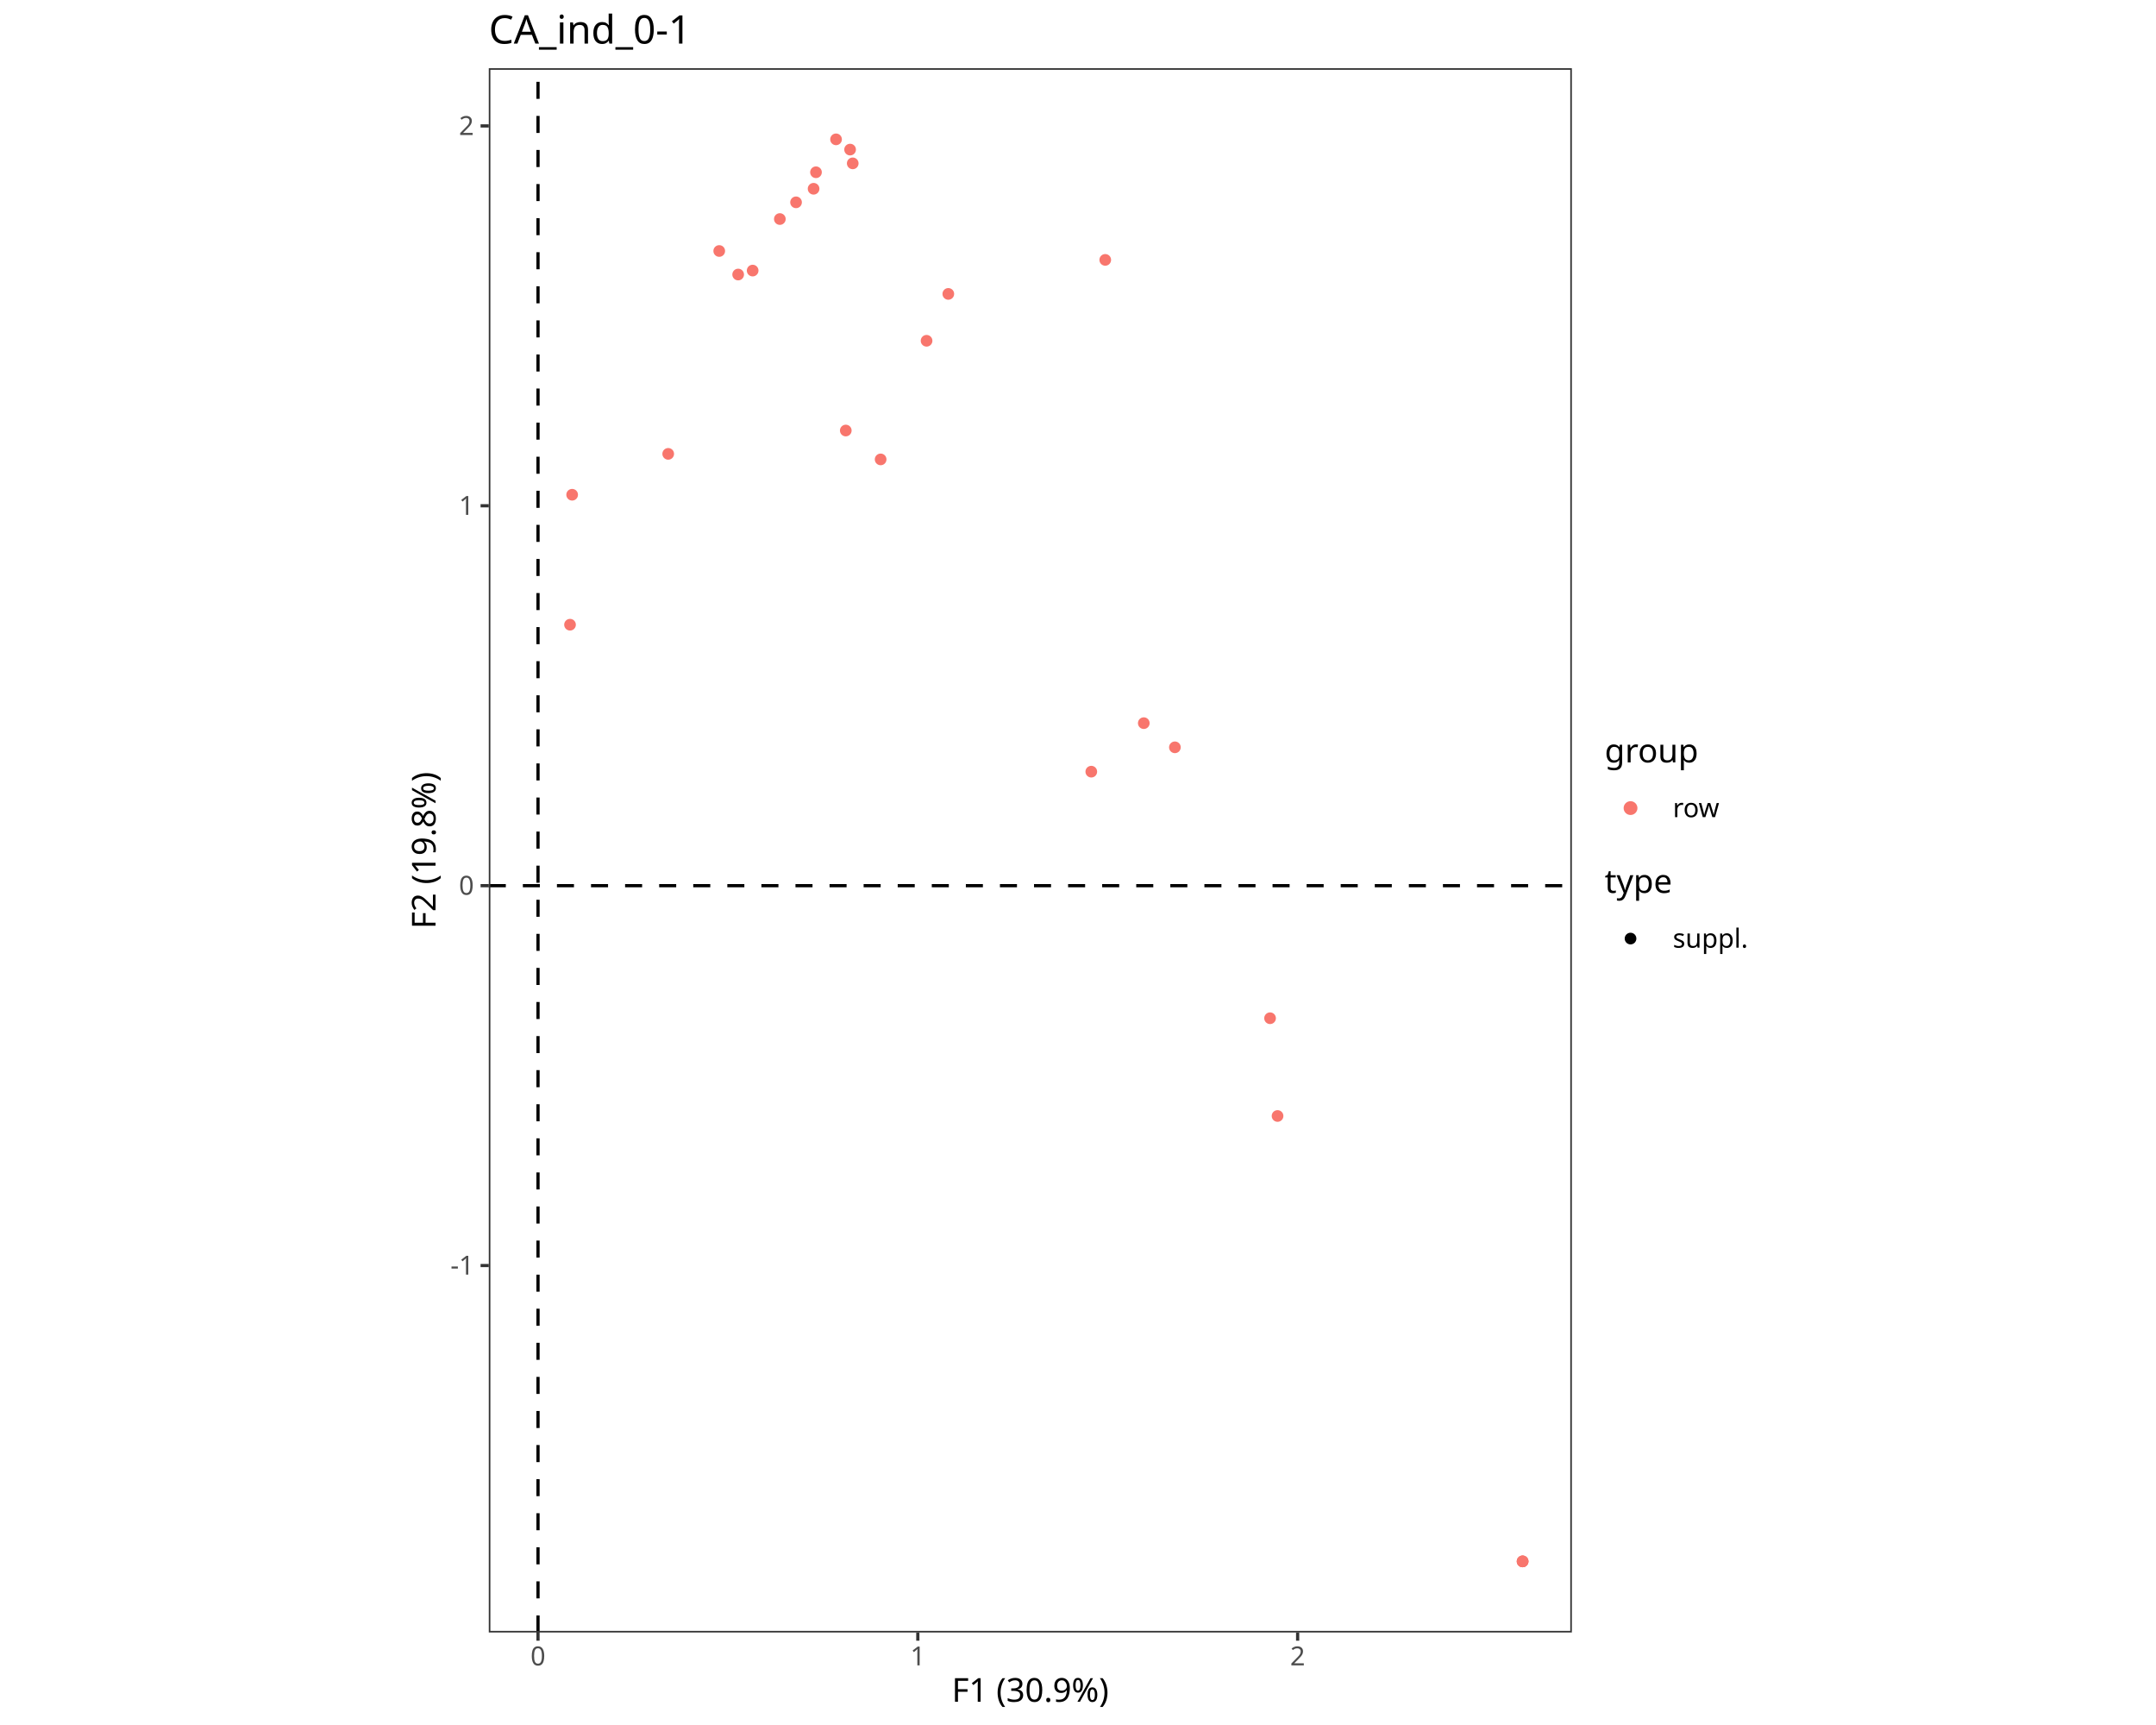
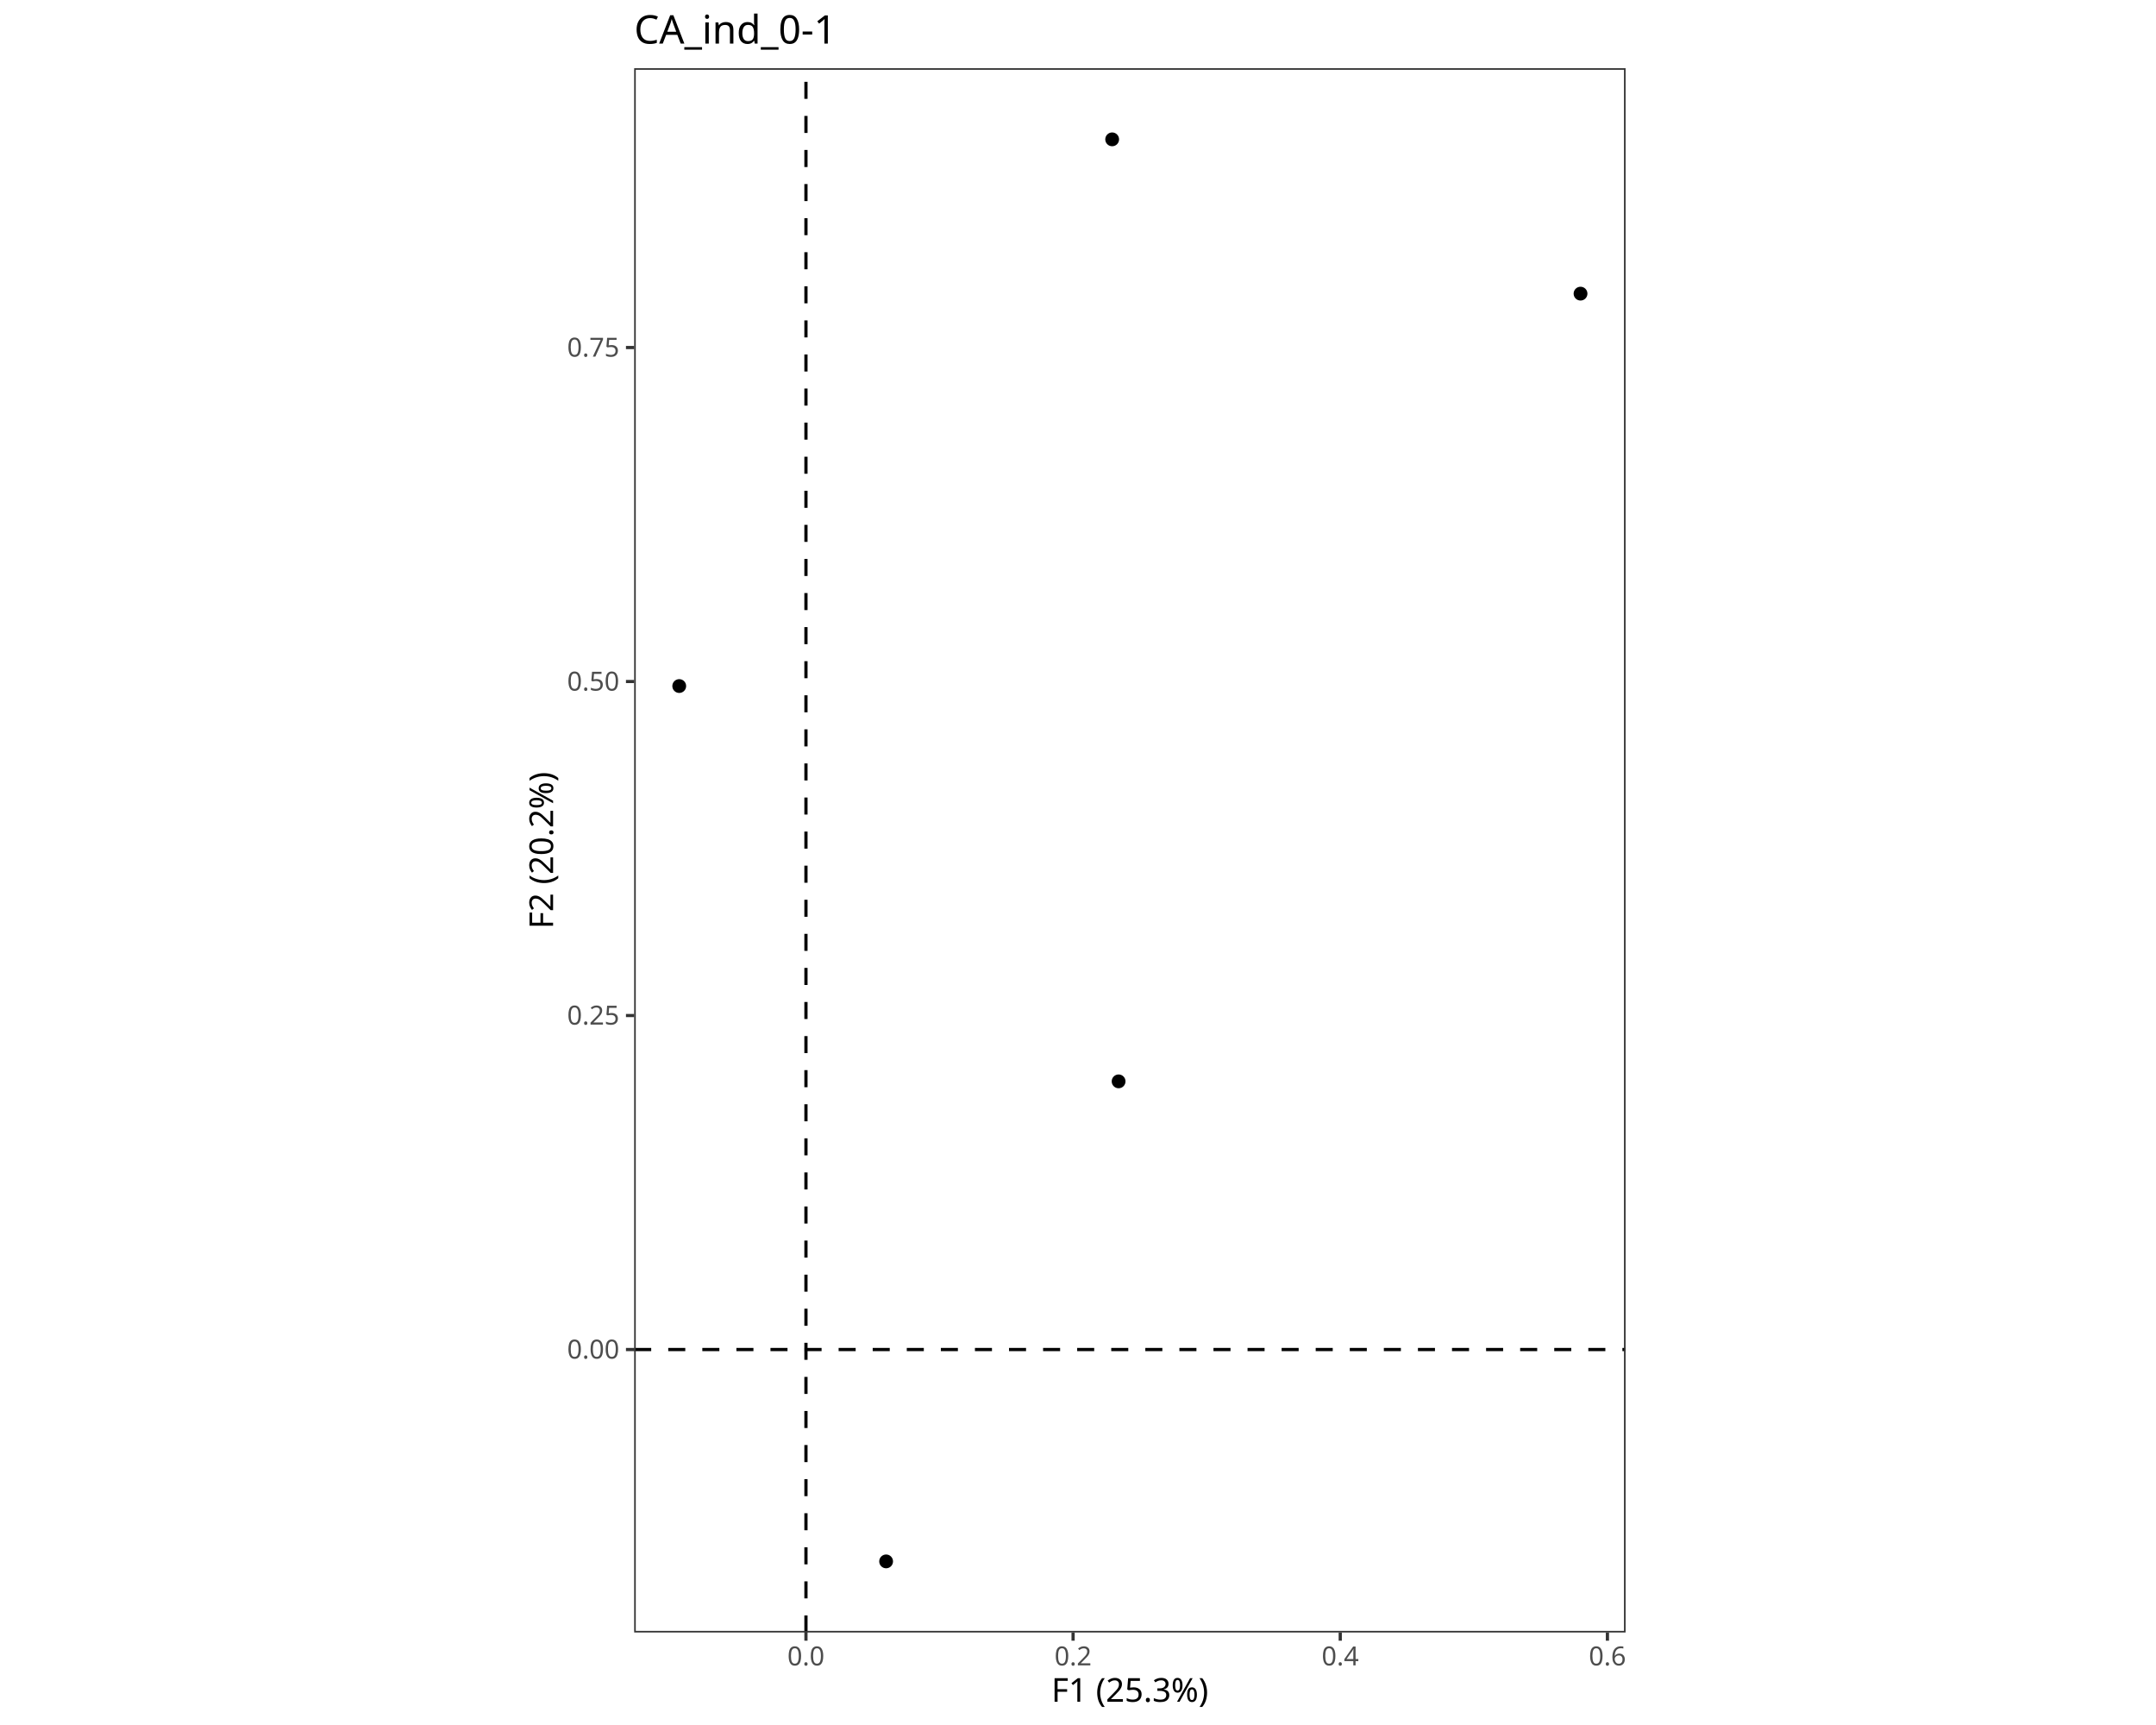
<svg xmlns="http://www.w3.org/2000/svg" class="svglite" data-engine-version="2.0" width="720.00pt" height="576.00pt" viewBox="0 0 720.00 576.00">
  <defs>
    <style type="text/css">
    .svglite line, .svglite polyline, .svglite polygon, .svglite path, .svglite rect, .svglite circle {
      fill: none;
      stroke: #000000;
      stroke-linecap: round;
      stroke-linejoin: round;
      stroke-miterlimit: 10.00;
    }
  </style>
  </defs>
  <rect width="100%" height="100%" style="stroke: none; fill: #FFFFFF;" />
  <defs>
    <clipPath id="cpMC4wMHw3MjAuMDB8MC4wMHw1NzYuMDA=">
      <rect x="0.00" y="0.00" width="720.00" height="576.00" />
    </clipPath>
  </defs>
  <g clip-path="url(#cpMC4wMHw3MjAuMDB8MC4wMHw1NzYuMDA=)">
</g>
  <defs>
-     <clipPath id="cpMTMyLjQwfDU4Ny42MHwwLjAwfDU3Ni4wMA==">
-       <rect x="132.40" y="0.00" width="455.21" height="576.00" />
+     <clipPath id="cpMTcxLjY1fDU0OC4zNXwwLjAwfDU3Ni4wMA==">
+       <rect x="171.65" y="0.00" width="376.70" height="576.00" />
    </clipPath>
  </defs>
-   <g clip-path="url(#cpMTMyLjQwfDU4Ny42MHwwLjAwfDU3Ni4wMA==)">
-     <rect x="132.40" y="0.00" width="455.21" height="576.00" style="stroke-width: 1.07; stroke: #FFFFFF; fill: #FFFFFF;" />
+   <g clip-path="url(#cpMTcxLjY1fDU0OC4zNXwwLjAwfDU3Ni4wMA==)">
+     <rect x="171.65" y="0.00" width="376.70" height="576.00" style="stroke-width: 1.07; stroke: #FFFFFF; fill: #FFFFFF;" />
  </g>
  <g clip-path="url(#cpMC4wMHw3MjAuMDB8MC4wMHw1NzYuMDA=)">
</g>
  <defs>
-     <clipPath id="cpMTYzLjIzfDUyNC45MnwyMi43OHw1NDUuMTE=">
-       <rect x="163.23" y="22.78" width="361.70" height="522.33" />
+     <clipPath id="cpMjExLjc4fDU0Mi44N3wyMi43OHw1NDUuMTE=">
+       <rect x="211.78" y="22.78" width="331.09" height="522.33" />
    </clipPath>
  </defs>
-   <g clip-path="url(#cpMTYzLjIzfDUyNC45MnwyMi43OHw1NDUuMTE=)">
-     <rect x="163.23" y="22.78" width="361.70" height="522.33" style="stroke-width: 1.07; stroke: none; fill: #FFFFFF;" />
-     <line x1="179.67" y1="545.11" x2="179.67" y2="22.78" style="stroke-width: 1.07; stroke-dasharray: 5.69,5.69; stroke-linecap: butt;" />
-     <line x1="163.23" y1="295.74" x2="524.92" y2="295.74" style="stroke-width: 1.07; stroke-dasharray: 5.69,5.69; stroke-linecap: butt;" />
-     <circle cx="309.43" cy="113.79" r="1.95" style="stroke-width: 0.71; stroke: none; fill: #F8766D;" />
-     <circle cx="294.09" cy="153.40" r="1.95" style="stroke-width: 0.71; stroke: none; fill: #F8766D;" />
-     <circle cx="251.35" cy="90.35" r="1.95" style="stroke-width: 0.71; stroke: none; fill: #F8766D;" />
-     <circle cx="191.07" cy="165.20" r="1.95" style="stroke-width: 0.71; stroke: none; fill: #F8766D;" />
-     <circle cx="190.36" cy="208.60" r="1.95" style="stroke-width: 0.71; stroke: none; fill: #F8766D;" />
-     <circle cx="364.44" cy="257.67" r="1.95" style="stroke-width: 0.71; stroke: none; fill: #F8766D;" />
-     <circle cx="508.48" cy="521.37" r="1.95" style="stroke-width: 0.71; stroke: none; fill: #F8766D;" />
-     <circle cx="223.15" cy="151.55" r="1.95" style="stroke-width: 0.71; stroke: none; fill: #F8766D;" />
-     <circle cx="279.20" cy="46.53" r="1.95" style="stroke-width: 0.71; stroke: none; fill: #F8766D;" />
-     <circle cx="508.48" cy="521.37" r="1.95" style="stroke-width: 0.71; stroke: none; fill: #F8766D;" />
-     <circle cx="508.48" cy="521.37" r="1.95" style="stroke-width: 0.71; stroke: none; fill: #F8766D;" />
-     <circle cx="246.51" cy="91.67" r="1.95" style="stroke-width: 0.71; stroke: none; fill: #F8766D;" />
-     <circle cx="316.69" cy="98.14" r="1.95" style="stroke-width: 0.71; stroke: none; fill: #F8766D;" />
-     <circle cx="369.10" cy="86.78" r="1.95" style="stroke-width: 0.71; stroke: none; fill: #F8766D;" />
-     <circle cx="284.77" cy="54.55" r="1.95" style="stroke-width: 0.71; stroke: none; fill: #F8766D;" />
-     <circle cx="282.45" cy="143.76" r="1.95" style="stroke-width: 0.71; stroke: none; fill: #F8766D;" />
-     <circle cx="271.70" cy="63.03" r="1.95" style="stroke-width: 0.71; stroke: none; fill: #F8766D;" />
-     <circle cx="283.89" cy="49.95" r="1.95" style="stroke-width: 0.71; stroke: none; fill: #F8766D;" />
-     <circle cx="240.19" cy="83.81" r="1.95" style="stroke-width: 0.71; stroke: none; fill: #F8766D;" />
-     <circle cx="426.64" cy="372.64" r="1.95" style="stroke-width: 0.71; stroke: none; fill: #F8766D;" />
-     <circle cx="381.97" cy="241.47" r="1.95" style="stroke-width: 0.71; stroke: none; fill: #F8766D;" />
-     <circle cx="392.36" cy="249.54" r="1.95" style="stroke-width: 0.71; stroke: none; fill: #F8766D;" />
-     <circle cx="424.14" cy="340.00" r="1.95" style="stroke-width: 0.71; stroke: none; fill: #F8766D;" />
-     <circle cx="272.50" cy="57.52" r="1.95" style="stroke-width: 0.71; stroke: none; fill: #F8766D;" />
-     <circle cx="265.84" cy="67.56" r="1.95" style="stroke-width: 0.71; stroke: none; fill: #F8766D;" />
-     <circle cx="260.43" cy="73.14" r="1.95" style="stroke-width: 0.71; stroke: none; fill: #F8766D;" />
-     <rect x="163.23" y="22.78" width="361.70" height="522.33" style="stroke-width: 1.07; stroke: #333333;" />
+   <g clip-path="url(#cpMjExLjc4fDU0Mi44N3wyMi43OHw1NDUuMTE=)">
+     <rect x="211.78" y="22.78" width="331.09" height="522.33" style="stroke-width: 1.07; stroke: none; fill: #FFFFFF;" />
+     <line x1="269.15" y1="545.11" x2="269.15" y2="22.78" style="stroke-width: 1.07; stroke-dasharray: 5.69,5.69; stroke-linecap: butt;" />
+     <line x1="211.78" y1="450.62" x2="542.87" y2="450.62" style="stroke-width: 1.07; stroke-dasharray: 5.69,5.69; stroke-linecap: butt;" />
+     <circle cx="527.82" cy="98.05" r="1.95" style="stroke-width: 0.71; fill: #000000;" />
+     <circle cx="371.41" cy="46.53" r="1.95" style="stroke-width: 0.71; fill: #000000;" />
+     <circle cx="226.83" cy="229.08" r="1.95" style="stroke-width: 0.71; fill: #000000;" />
+     <circle cx="295.92" cy="521.37" r="1.95" style="stroke-width: 0.71; fill: #000000;" />
+     <circle cx="373.56" cy="361.08" r="1.95" style="stroke-width: 0.71; fill: #000000;" />
+     <rect x="211.78" y="22.78" width="331.09" height="522.33" style="stroke-width: 1.07; stroke: #333333;" />
  </g>
  <g clip-path="url(#cpMC4wMHw3MjAuMDB8MC4wMHw1NzYuMDA=)">
-     <text x="158.29" y="425.61" text-anchor="end" style="font-size: 8.80px; fill: #4D4D4D; font-family: sans;" textLength="7.82px" lengthAdjust="spacingAndGlyphs">-1</text>
-     <text x="158.29" y="298.77" text-anchor="end" style="font-size: 8.80px; fill: #4D4D4D; font-family: sans;" textLength="4.89px" lengthAdjust="spacingAndGlyphs">0</text>
-     <text x="158.29" y="171.92" text-anchor="end" style="font-size: 8.80px; fill: #4D4D4D; font-family: sans;" textLength="4.89px" lengthAdjust="spacingAndGlyphs">1</text>
-     <text x="158.29" y="45.08" text-anchor="end" style="font-size: 8.80px; fill: #4D4D4D; font-family: sans;" textLength="4.89px" lengthAdjust="spacingAndGlyphs">2</text>
-     <polyline points="160.49,422.58 163.23,422.58 " style="stroke-width: 1.07; stroke: #333333; stroke-linecap: butt;" />
-     <polyline points="160.49,295.74 163.23,295.74 " style="stroke-width: 1.07; stroke: #333333; stroke-linecap: butt;" />
-     <polyline points="160.49,168.89 163.23,168.89 " style="stroke-width: 1.07; stroke: #333333; stroke-linecap: butt;" />
-     <polyline points="160.49,42.05 163.23,42.05 " style="stroke-width: 1.07; stroke: #333333; stroke-linecap: butt;" />
-     <polyline points="179.67,547.85 179.67,545.11 " style="stroke-width: 1.07; stroke: #333333; stroke-linecap: butt;" />
-     <polyline points="306.51,547.85 306.51,545.11 " style="stroke-width: 1.07; stroke: #333333; stroke-linecap: butt;" />
-     <polyline points="433.35,547.85 433.35,545.11 " style="stroke-width: 1.07; stroke: #333333; stroke-linecap: butt;" />
-     <text x="179.67" y="556.10" text-anchor="middle" style="font-size: 8.80px; fill: #4D4D4D; font-family: sans;" textLength="4.89px" lengthAdjust="spacingAndGlyphs">0</text>
-     <text x="306.51" y="556.10" text-anchor="middle" style="font-size: 8.80px; fill: #4D4D4D; font-family: sans;" textLength="4.89px" lengthAdjust="spacingAndGlyphs">1</text>
-     <text x="433.35" y="556.10" text-anchor="middle" style="font-size: 8.80px; fill: #4D4D4D; font-family: sans;" textLength="4.89px" lengthAdjust="spacingAndGlyphs">2</text>
-     <text x="344.07" y="568.24" text-anchor="middle" style="font-size: 11.00px; font-family: sans;" textLength="54.41px" lengthAdjust="spacingAndGlyphs">F1 (30.9%)</text>
-     <text transform="translate(145.45,283.95) rotate(-90)" text-anchor="middle" style="font-size: 11.00px; font-family: sans;" textLength="54.41px" lengthAdjust="spacingAndGlyphs">F2 (19.8%)</text>
-     <rect x="535.88" y="245.86" width="36.94" height="32.61" style="stroke-width: 1.07; stroke: none; fill: #FFFFFF;" />
-     <text x="535.88" y="254.57" style="font-size: 11.00px; font-family: sans;" textLength="28.14px" lengthAdjust="spacingAndGlyphs">group</text>
-     <rect x="535.88" y="261.19" width="17.28" height="17.28" style="stroke-width: 1.07; stroke: none; fill: #FFFFFF;" />
-     <circle cx="544.52" cy="269.83" r="1.95" style="stroke-width: 0.71; stroke: #F8766D; fill: #F8766D;" />
-     <text x="558.64" y="272.86" style="font-size: 8.80px; font-family: sans;" textLength="14.18px" lengthAdjust="spacingAndGlyphs">row</text>
-     <rect x="535.88" y="289.43" width="46.24" height="32.61" style="stroke-width: 1.07; stroke: none; fill: #FFFFFF;" />
-     <text x="535.88" y="298.14" style="font-size: 11.00px; font-family: sans;" textLength="20.80px" lengthAdjust="spacingAndGlyphs">type</text>
-     <rect x="535.88" y="304.76" width="17.28" height="17.28" style="stroke-width: 1.07; stroke: none; fill: #FFFFFF;" />
-     <circle cx="544.52" cy="313.40" r="1.95" style="stroke-width: 0.71; stroke: none; fill: #000000;" />
-     <text x="558.64" y="316.43" style="font-size: 8.80px; font-family: sans;" textLength="23.49px" lengthAdjust="spacingAndGlyphs">suppl.</text>
-     <text x="163.23" y="14.56" style="font-size: 13.20px; font-family: sans;" textLength="69.72px" lengthAdjust="spacingAndGlyphs">CA_ind_0-1</text>
+     <text x="206.85" y="453.65" text-anchor="end" style="font-size: 8.80px; fill: #4D4D4D; font-family: sans;" textLength="17.13px" lengthAdjust="spacingAndGlyphs">0.00</text>
+     <text x="206.85" y="342.12" text-anchor="end" style="font-size: 8.80px; fill: #4D4D4D; font-family: sans;" textLength="17.13px" lengthAdjust="spacingAndGlyphs">0.25</text>
+     <text x="206.85" y="230.60" text-anchor="end" style="font-size: 8.80px; fill: #4D4D4D; font-family: sans;" textLength="17.13px" lengthAdjust="spacingAndGlyphs">0.50</text>
+     <text x="206.85" y="119.08" text-anchor="end" style="font-size: 8.80px; fill: #4D4D4D; font-family: sans;" textLength="17.13px" lengthAdjust="spacingAndGlyphs">0.75</text>
+     <polyline points="209.04,450.62 211.78,450.62 " style="stroke-width: 1.07; stroke: #333333; stroke-linecap: butt;" />
+     <polyline points="209.04,339.10 211.78,339.10 " style="stroke-width: 1.07; stroke: #333333; stroke-linecap: butt;" />
+     <polyline points="209.04,227.57 211.78,227.57 " style="stroke-width: 1.07; stroke: #333333; stroke-linecap: butt;" />
+     <polyline points="209.04,116.05 211.78,116.05 " style="stroke-width: 1.07; stroke: #333333; stroke-linecap: butt;" />
+     <polyline points="269.15,547.85 269.15,545.11 " style="stroke-width: 1.07; stroke: #333333; stroke-linecap: butt;" />
+     <polyline points="358.36,547.85 358.36,545.11 " style="stroke-width: 1.07; stroke: #333333; stroke-linecap: butt;" />
+     <polyline points="447.58,547.85 447.58,545.11 " style="stroke-width: 1.07; stroke: #333333; stroke-linecap: butt;" />
+     <polyline points="536.80,547.85 536.80,545.11 " style="stroke-width: 1.07; stroke: #333333; stroke-linecap: butt;" />
+     <text x="269.15" y="556.10" text-anchor="middle" style="font-size: 8.80px; fill: #4D4D4D; font-family: sans;" textLength="12.23px" lengthAdjust="spacingAndGlyphs">0.0</text>
+     <text x="358.36" y="556.10" text-anchor="middle" style="font-size: 8.80px; fill: #4D4D4D; font-family: sans;" textLength="12.23px" lengthAdjust="spacingAndGlyphs">0.2</text>
+     <text x="447.58" y="556.10" text-anchor="middle" style="font-size: 8.80px; fill: #4D4D4D; font-family: sans;" textLength="12.23px" lengthAdjust="spacingAndGlyphs">0.4</text>
+     <text x="536.80" y="556.10" text-anchor="middle" style="font-size: 8.80px; fill: #4D4D4D; font-family: sans;" textLength="12.23px" lengthAdjust="spacingAndGlyphs">0.6</text>
+     <text x="377.33" y="568.24" text-anchor="middle" style="font-size: 11.00px; font-family: sans;" textLength="54.41px" lengthAdjust="spacingAndGlyphs">F1 (25.3%)</text>
+     <text transform="translate(184.70,283.95) rotate(-90)" text-anchor="middle" style="font-size: 11.00px; font-family: sans;" textLength="54.41px" lengthAdjust="spacingAndGlyphs">F2 (20.2%)</text>
+     <text x="211.78" y="14.56" style="font-size: 13.20px; font-family: sans;" textLength="69.72px" lengthAdjust="spacingAndGlyphs">CA_ind_0-1</text>
  </g>
</svg>
